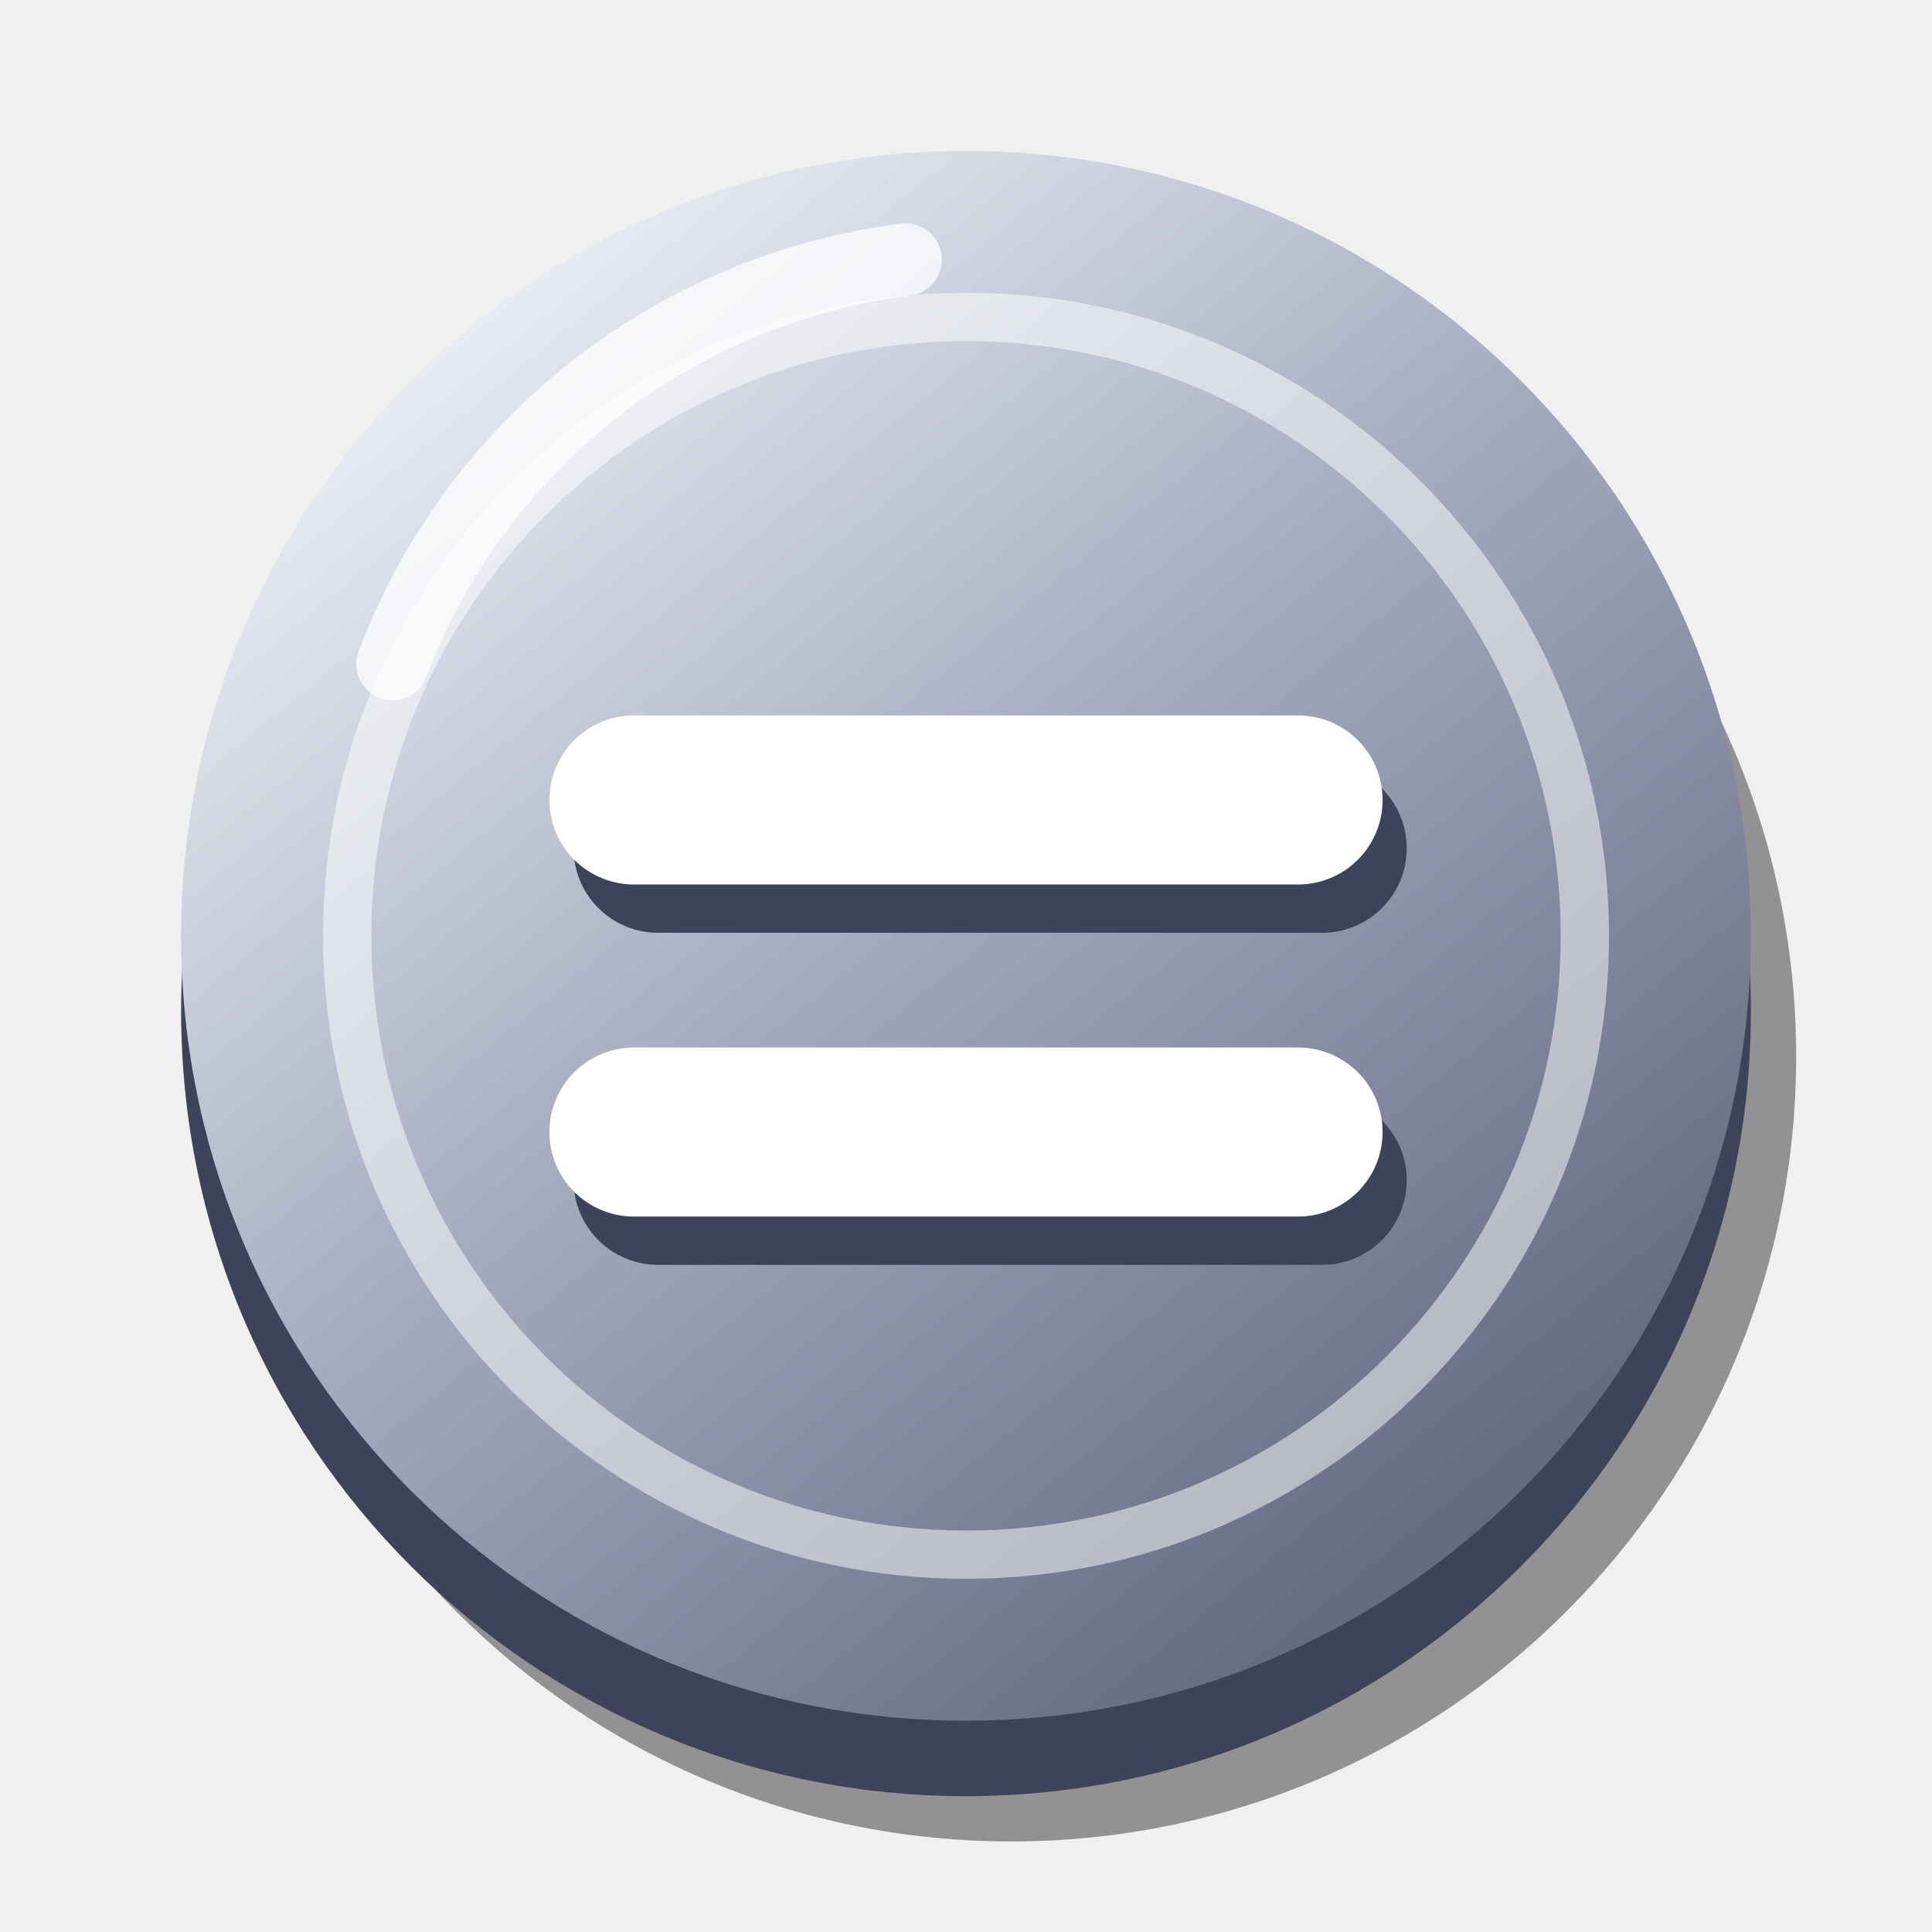
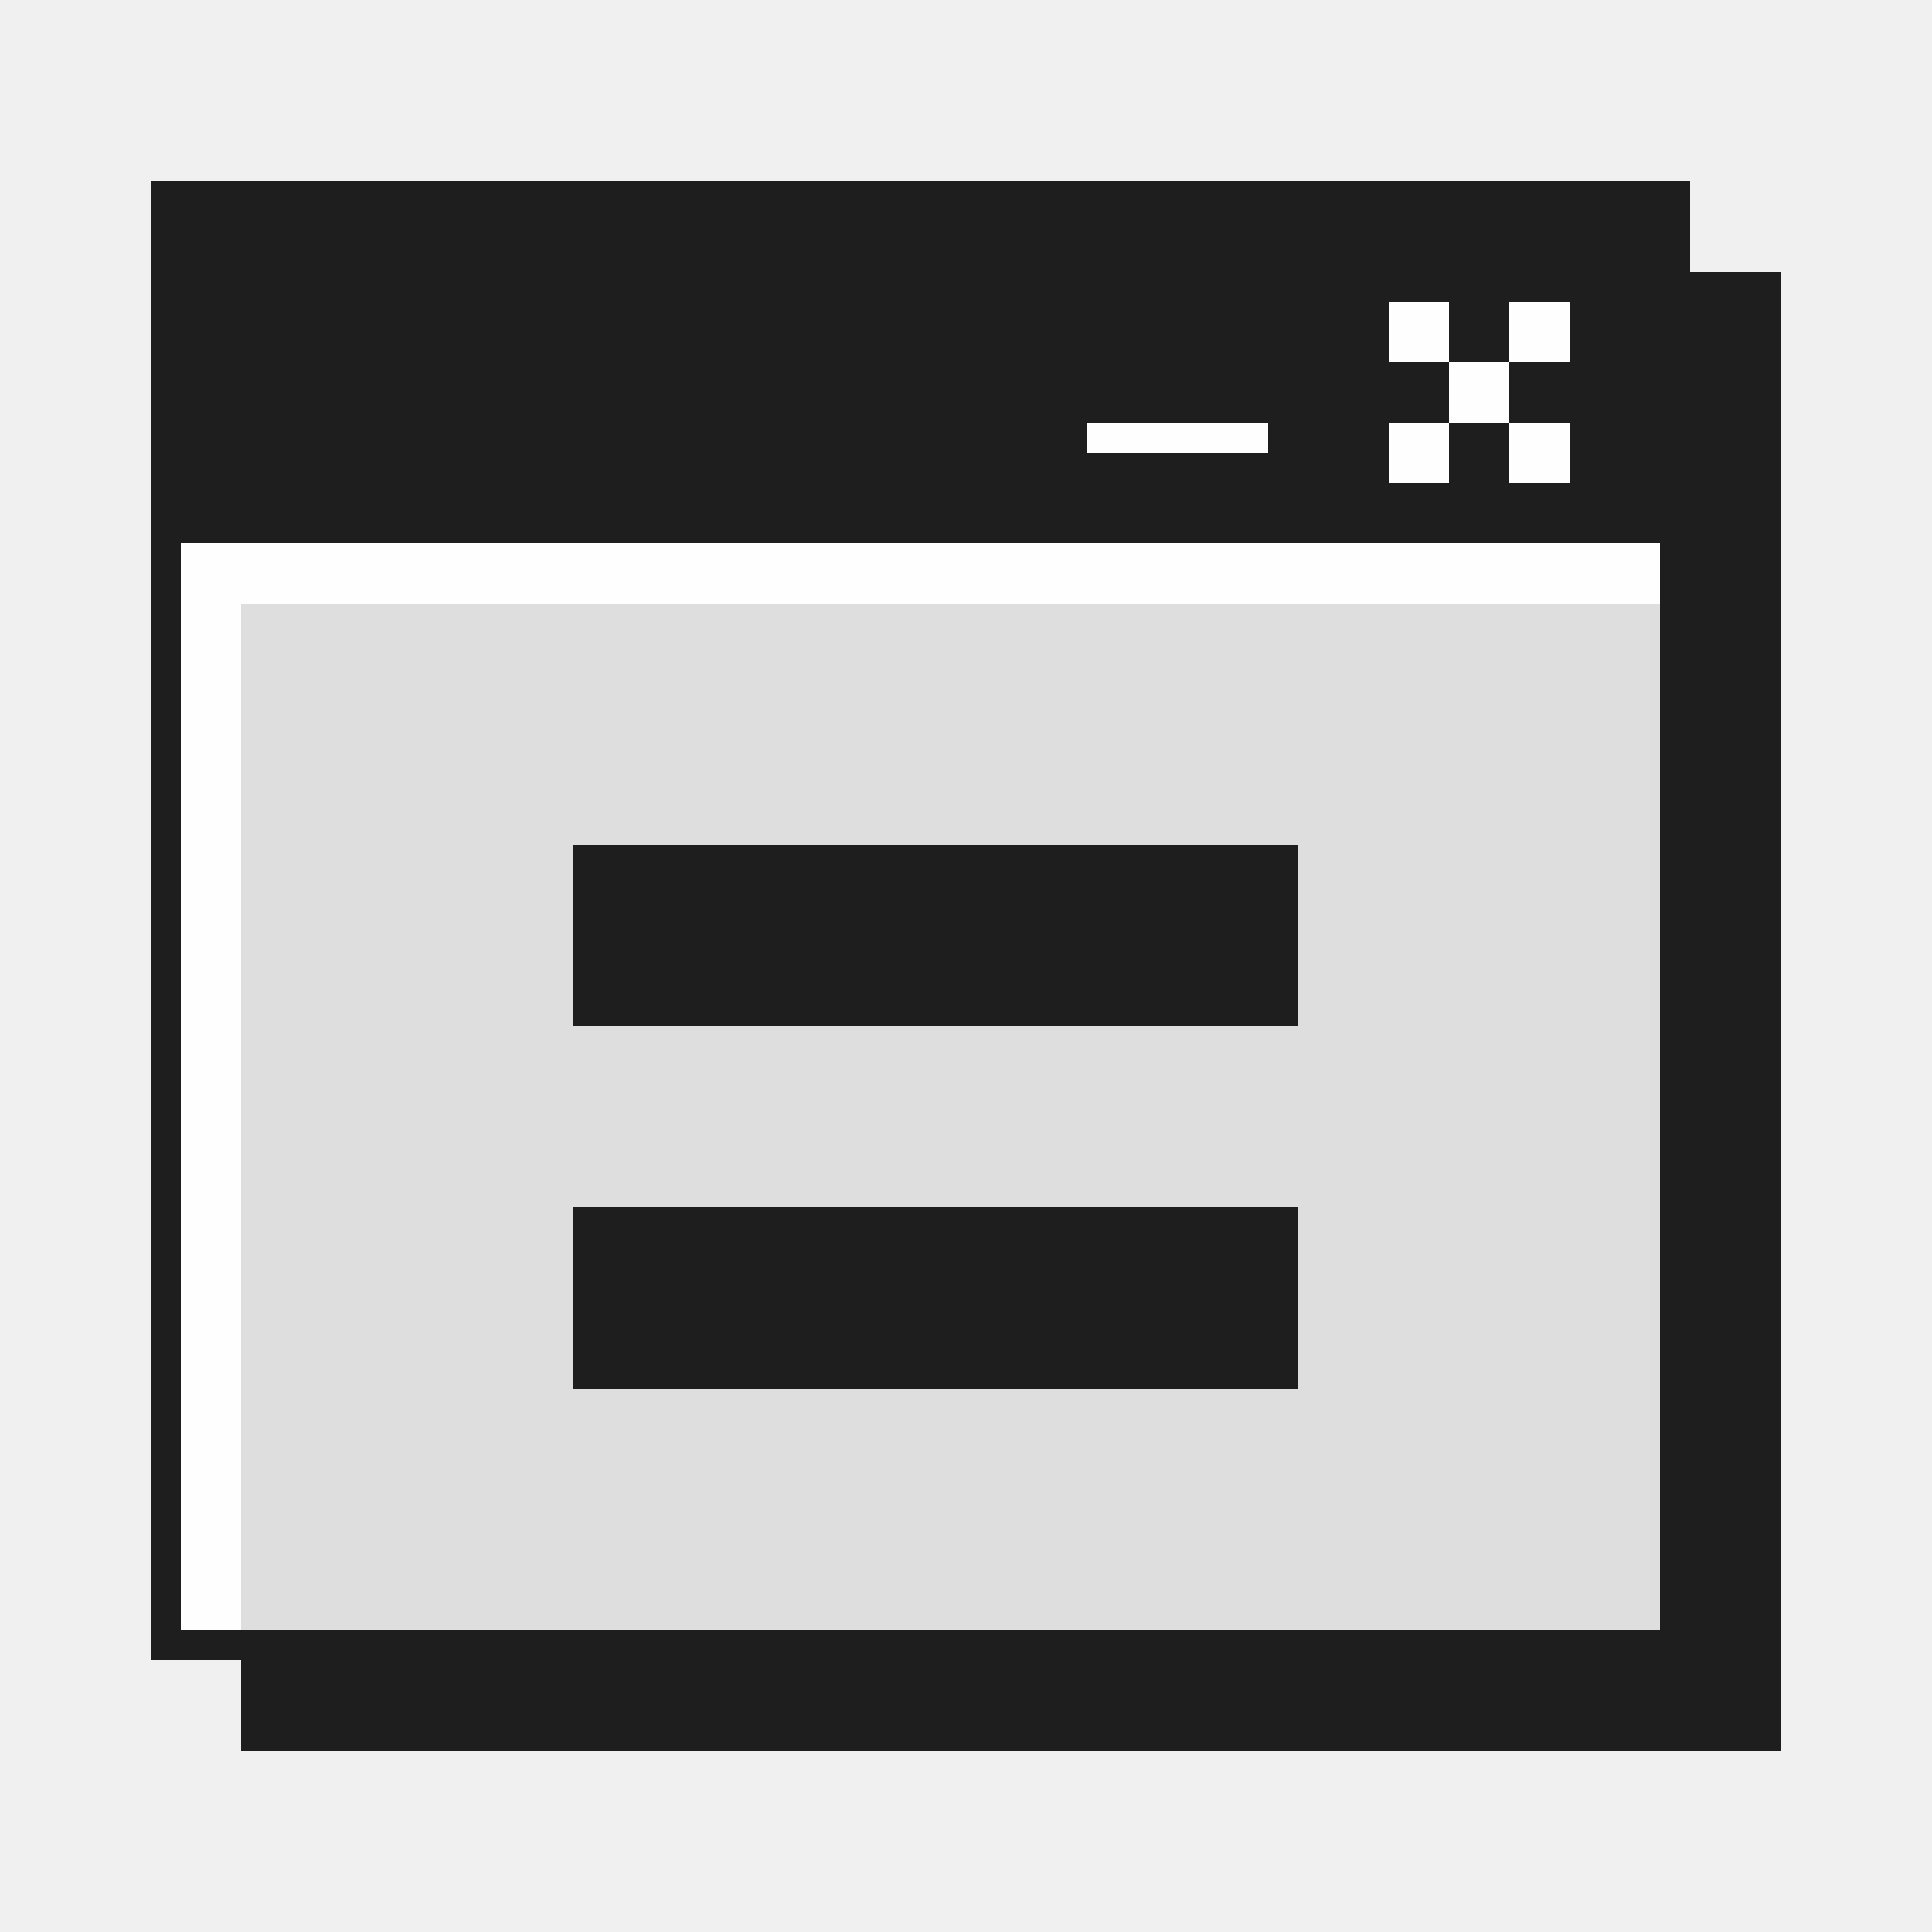
- <svg xmlns="http://www.w3.org/2000/svg" viewBox="0 0 64 64">
-   <defs>
-     <linearGradient id="coin" x1="0.15" y1="0.1" x2="0.85" y2="0.95">
-       <stop offset="0" stop-color="#eef0f7" />
-       <stop offset="0.45" stop-color="#a3aabd" />
-       <stop offset="1" stop-color="#5a6178" />
-     </linearGradient>
-   </defs>
-   <circle cx="33.5" cy="35" r="26" fill="#05060c" fill-opacity="0.4" />
-   <circle cx="32" cy="33.5" r="26" fill="#3d4358" />
-   <circle cx="32" cy="31" r="26" fill="url(#coin)" />
-   <circle cx="32" cy="31" r="20.5" fill="none" stroke="#ffffff" stroke-opacity="0.5" stroke-width="1.6" />
-   <path d="M21 26.5h22M21 37.5h22" fill="none" stroke="#3d4358" stroke-width="5.6" stroke-linecap="round" transform="translate(0.8 1.6)" />
-   <path d="M21 26.5h22M21 37.5h22" fill="none" stroke="#ffffff" stroke-width="5.6" stroke-linecap="round" />
-   <path d="M13 22A21 21 0 0 1 30 8.6" fill="none" stroke="#ffffff" stroke-opacity="0.75" stroke-width="2.4" stroke-linecap="round" />
+ <svg xmlns="http://www.w3.org/2000/svg" viewBox="0 0 64 64" shape-rendering="crispEdges">
+   <path fill="#1E1E1E" d="M8 9h51v49H8zM5 6h51v49H5z" />
+   <path fill="#DEDEDE" d="M6 18h49v36H6z" />
+   <path fill="#FEFEFE" d="M6 18h49v2H8v34H6z" />
+   <path fill="#DEDEDE" d="M8 20h47v34H8z" />
+   <g fill="#FEFEFE">
+     <rect x="36" y="14" width="6" height="1" />
+     <rect x="46" y="10" width="2" height="2" />
+     <rect x="50" y="10" width="2" height="2" />
+     <rect x="48" y="12" width="2" height="2" />
+     <rect x="46" y="14" width="2" height="2" />
+     <rect x="50" y="14" width="2" height="2" />
+   </g>
+   <path fill="#1E1E1E" d="M19 28h24v6H19zM19 40h24v6H19z" />
</svg>
